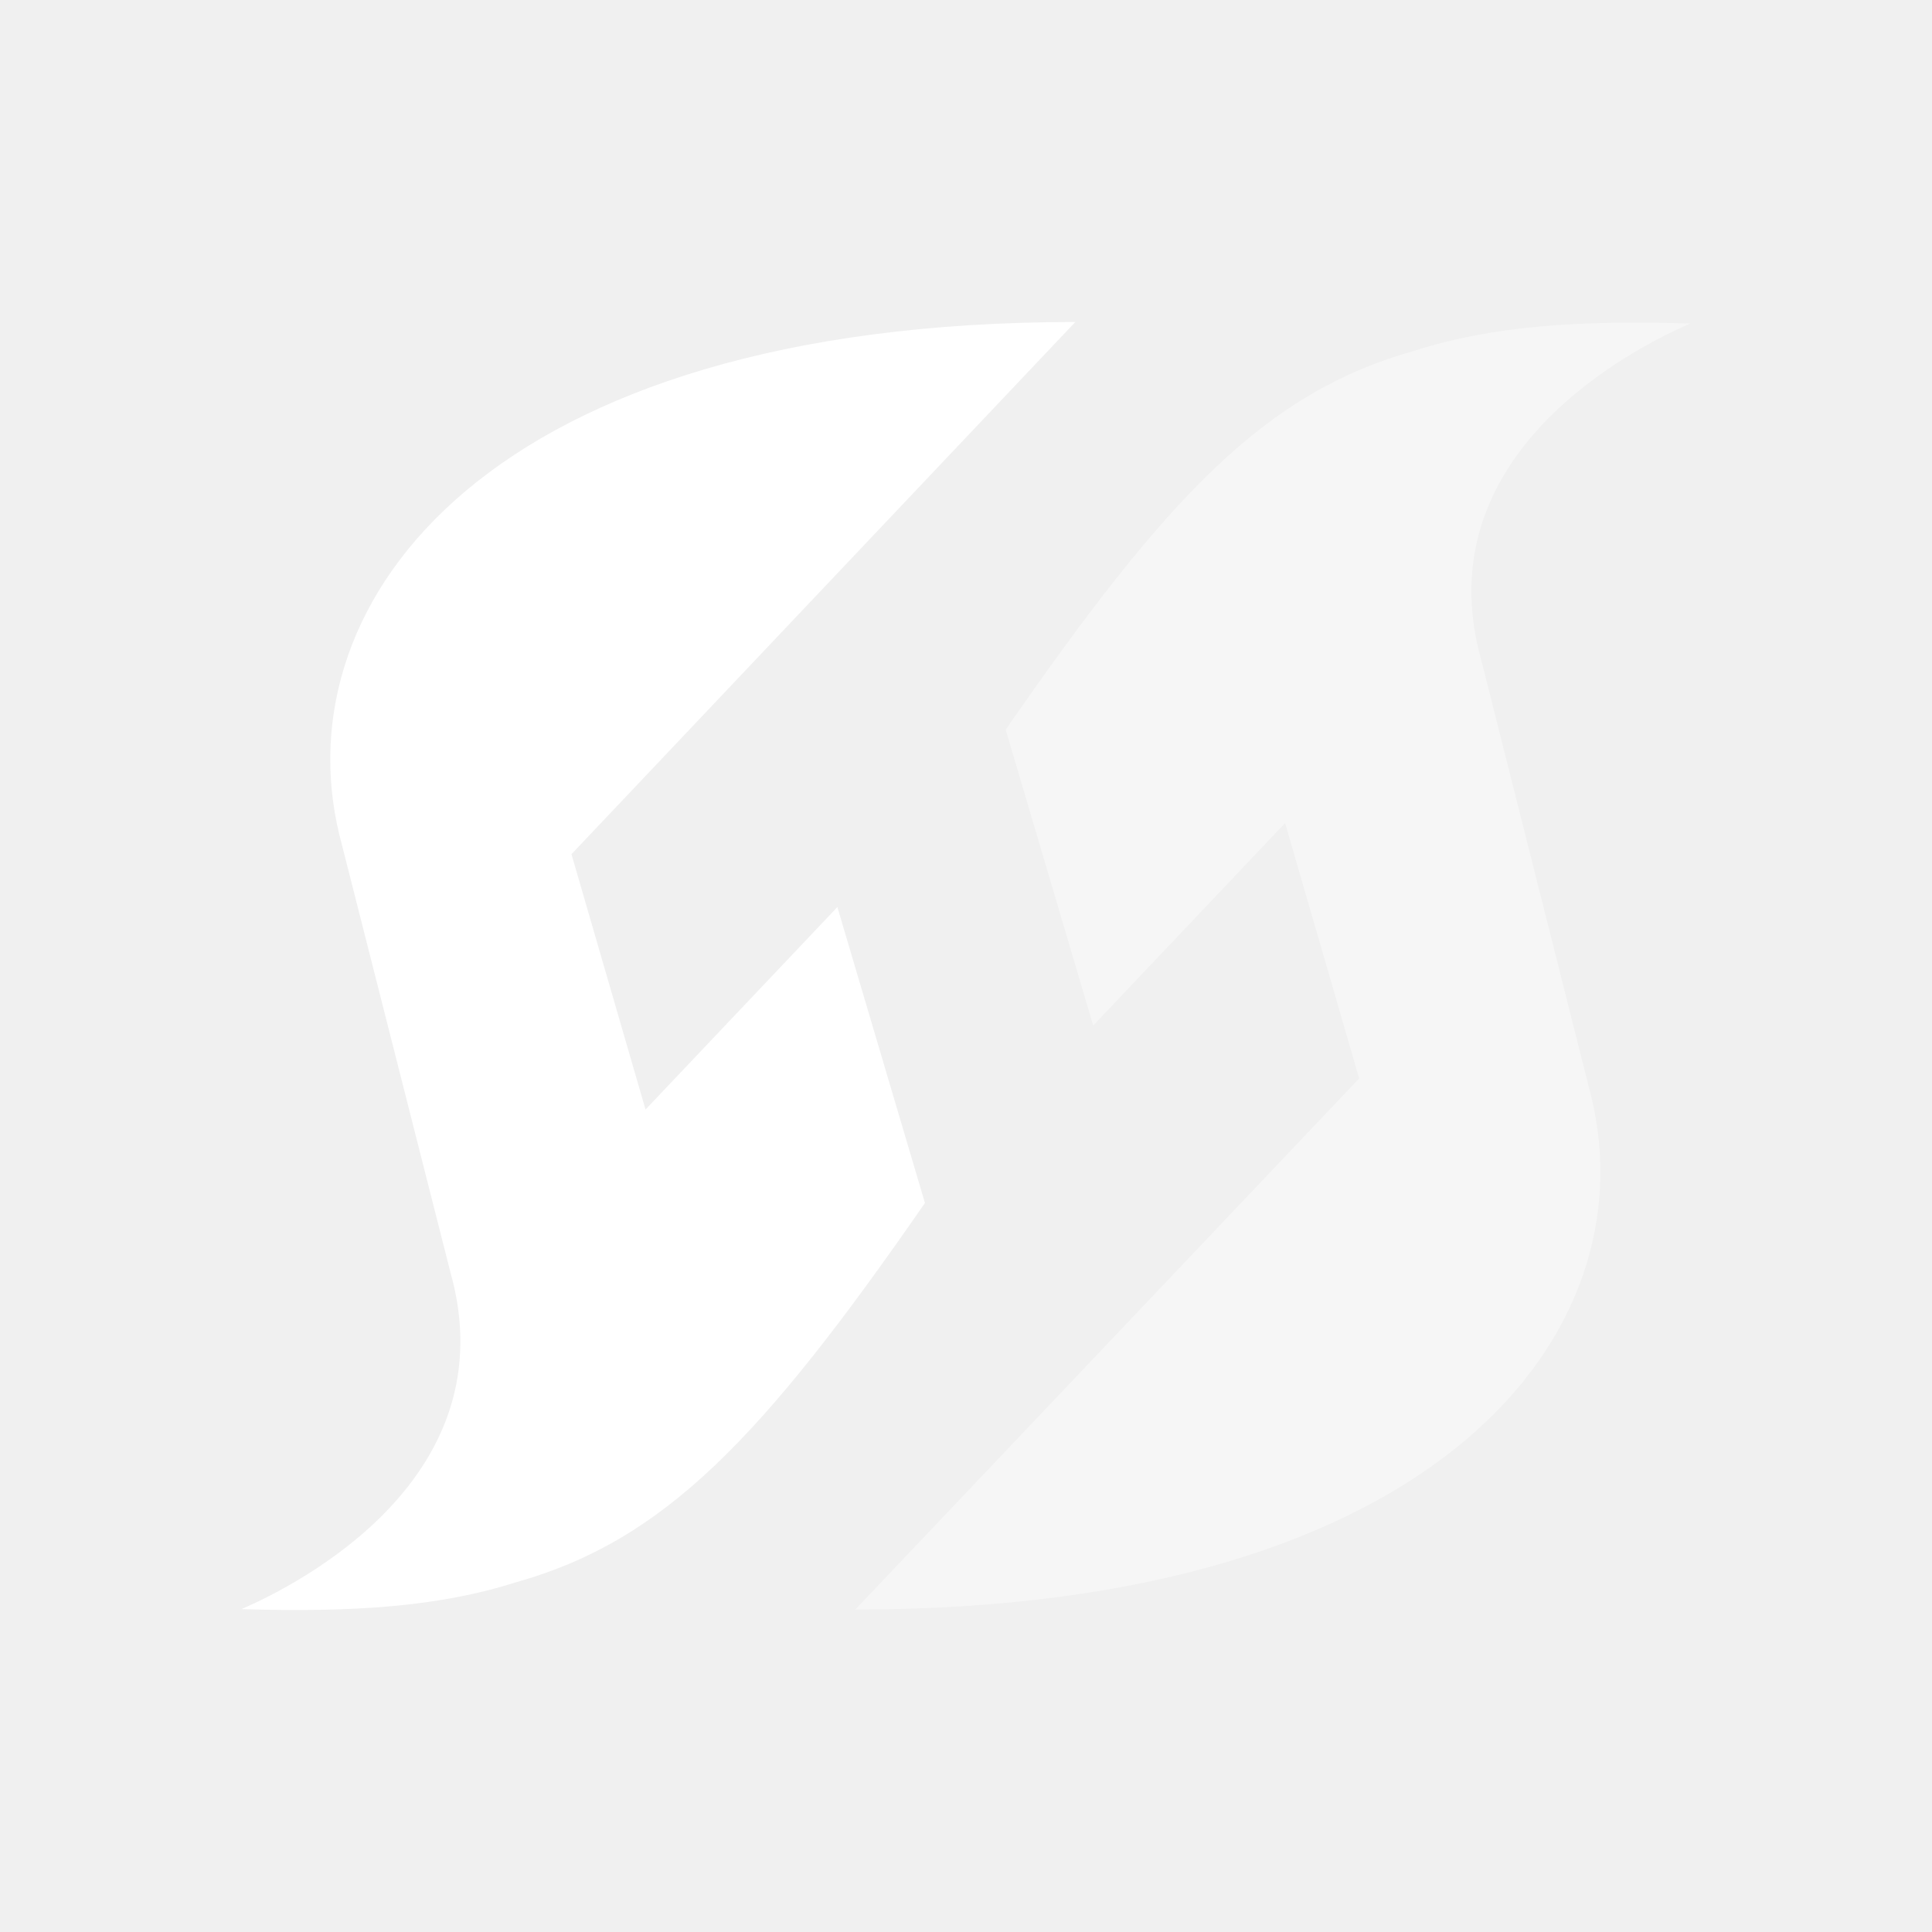
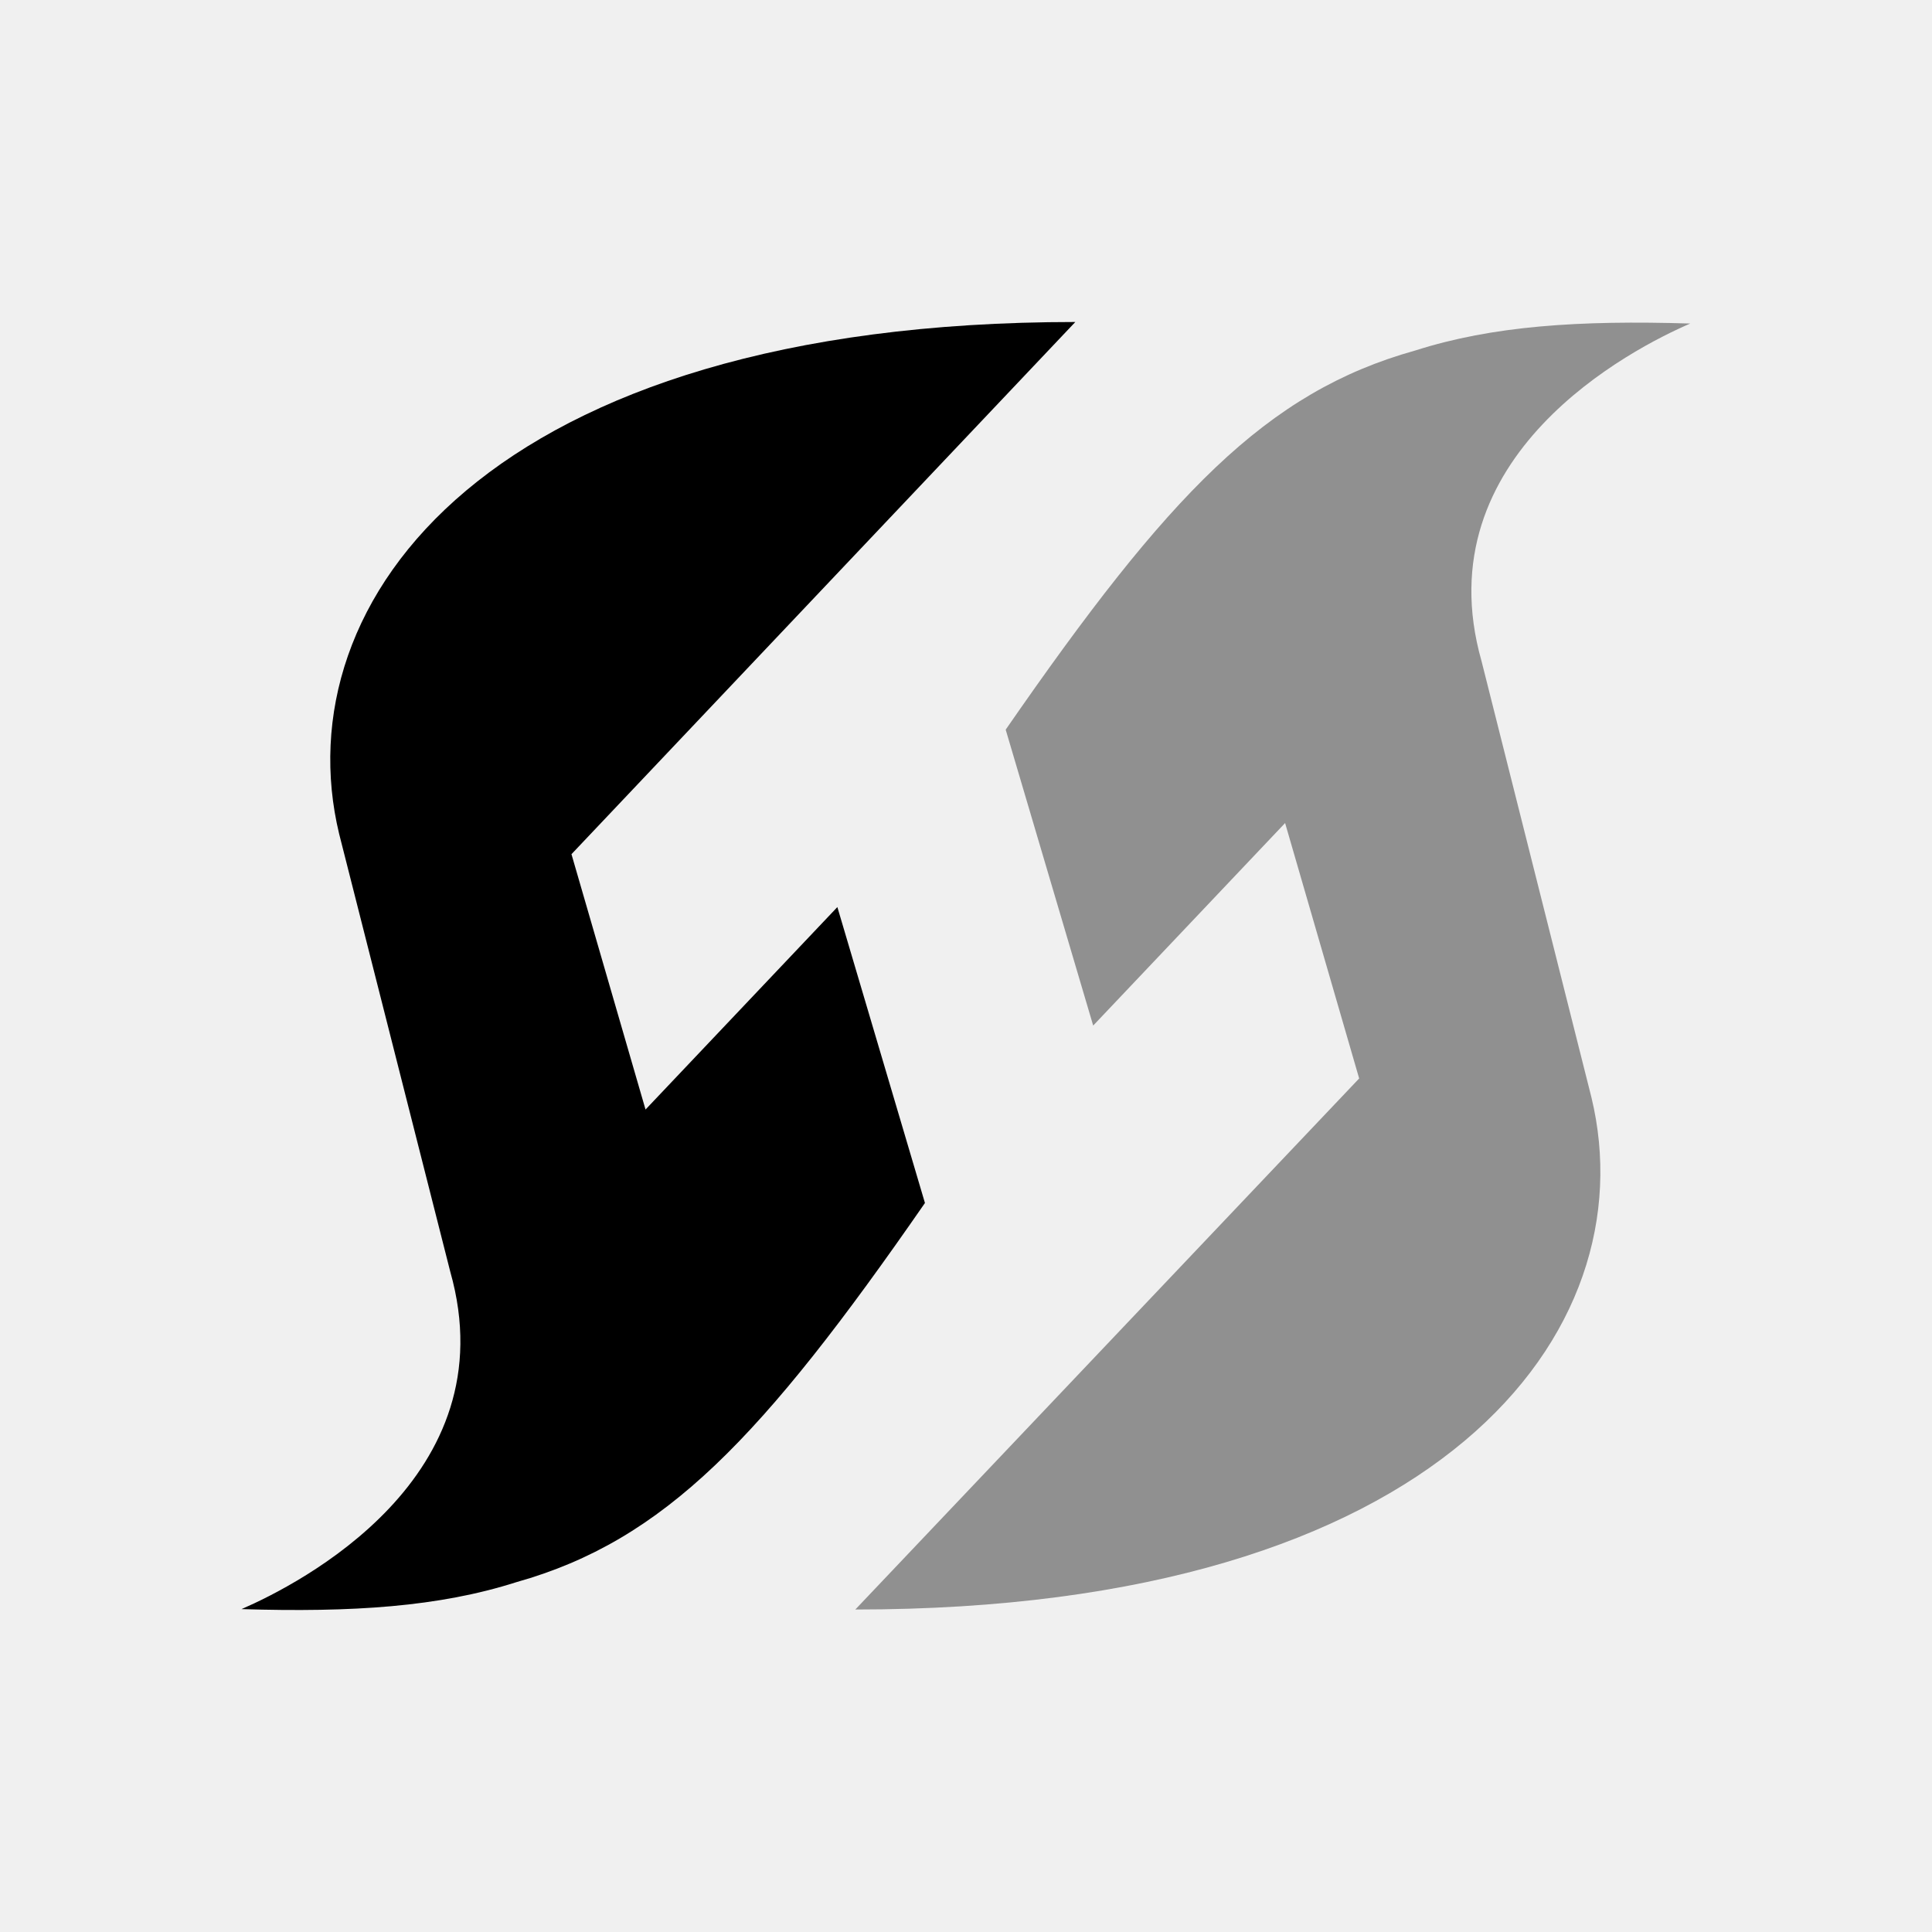
- <svg xmlns="http://www.w3.org/2000/svg" width="24" height="24" viewBox="0 0 24 24" fill="none">
-   <path opacity="0.4" d="M18.404 8.212C17.679 5.654 20.286 4.326 20.997 4.019C19.617 3.977 18.543 4.047 17.581 4.354C15.727 4.871 14.514 6.143 12.493 9.064L13.58 12.74L15.964 10.224L16.884 13.397L10.625 19.994C17.916 19.994 20.467 16.528 19.77 13.635L18.404 8.212Z" fill="white" />
-   <path d="M11.49 14.944L10.402 11.268L8.019 13.783L7.099 10.611L13.358 4C6.067 4 3.516 7.466 4.213 10.359L5.593 15.796C6.318 18.354 3.711 19.681 3 19.989C4.38 20.031 5.454 19.961 6.415 19.654C8.256 19.136 9.468 17.864 11.49 14.944Z" fill="white" />
+ <svg xmlns="http://www.w3.org/2000/svg" width="100%" height="100%" viewBox="0 0 24 24">
+   <path opacity="0.4" d="M18.404 8.212C17.679 5.654 20.286 4.326 20.997 4.019C19.617 3.977 18.543 4.047 17.581 4.354C15.727 4.871 14.514 6.143 12.493 9.064L13.58 12.74L15.964 10.224L16.884 13.397L10.625 19.994C17.916 19.994 20.467 16.528 19.77 13.635L18.404 8.212Z" />
+   <path d="M11.49 14.944L10.402 11.268L8.019 13.783L7.099 10.611L13.358 4C6.067 4 3.516 7.466 4.213 10.359L5.593 15.796C6.318 18.354 3.711 19.681 3 19.989C4.38 20.031 5.454 19.961 6.415 19.654C8.256 19.136 9.468 17.864 11.49 14.944Z" />
</svg>
